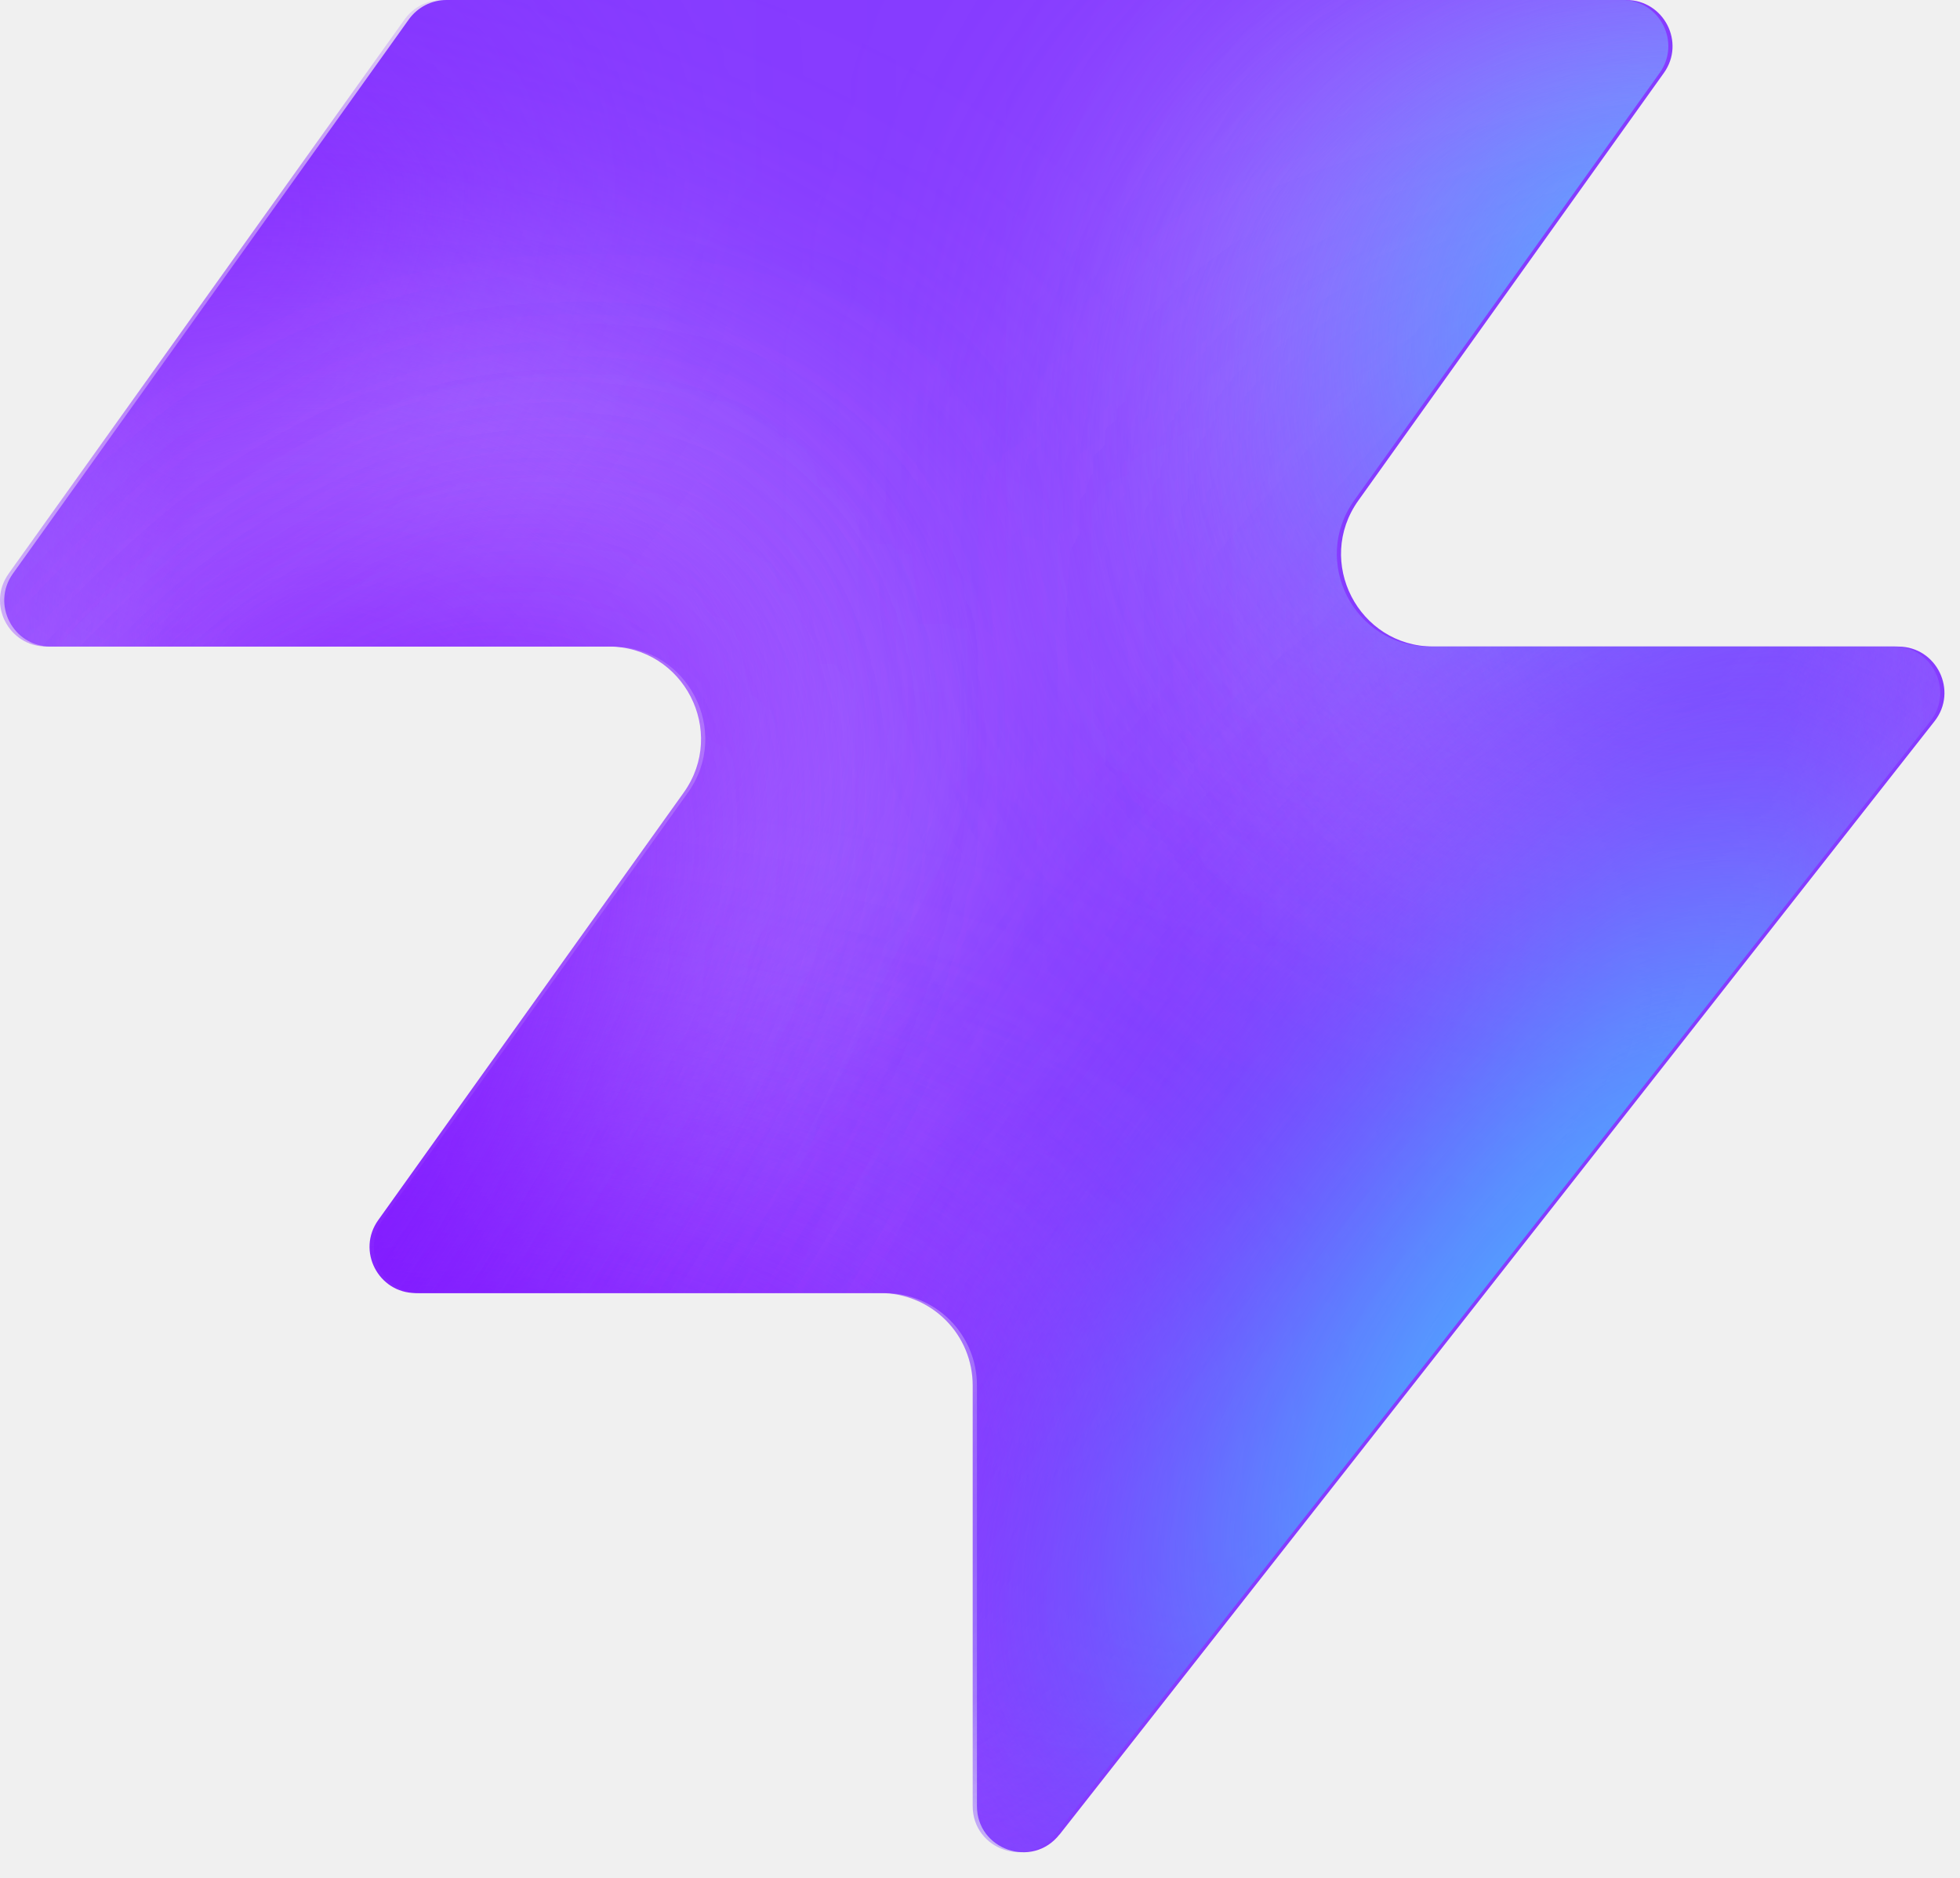
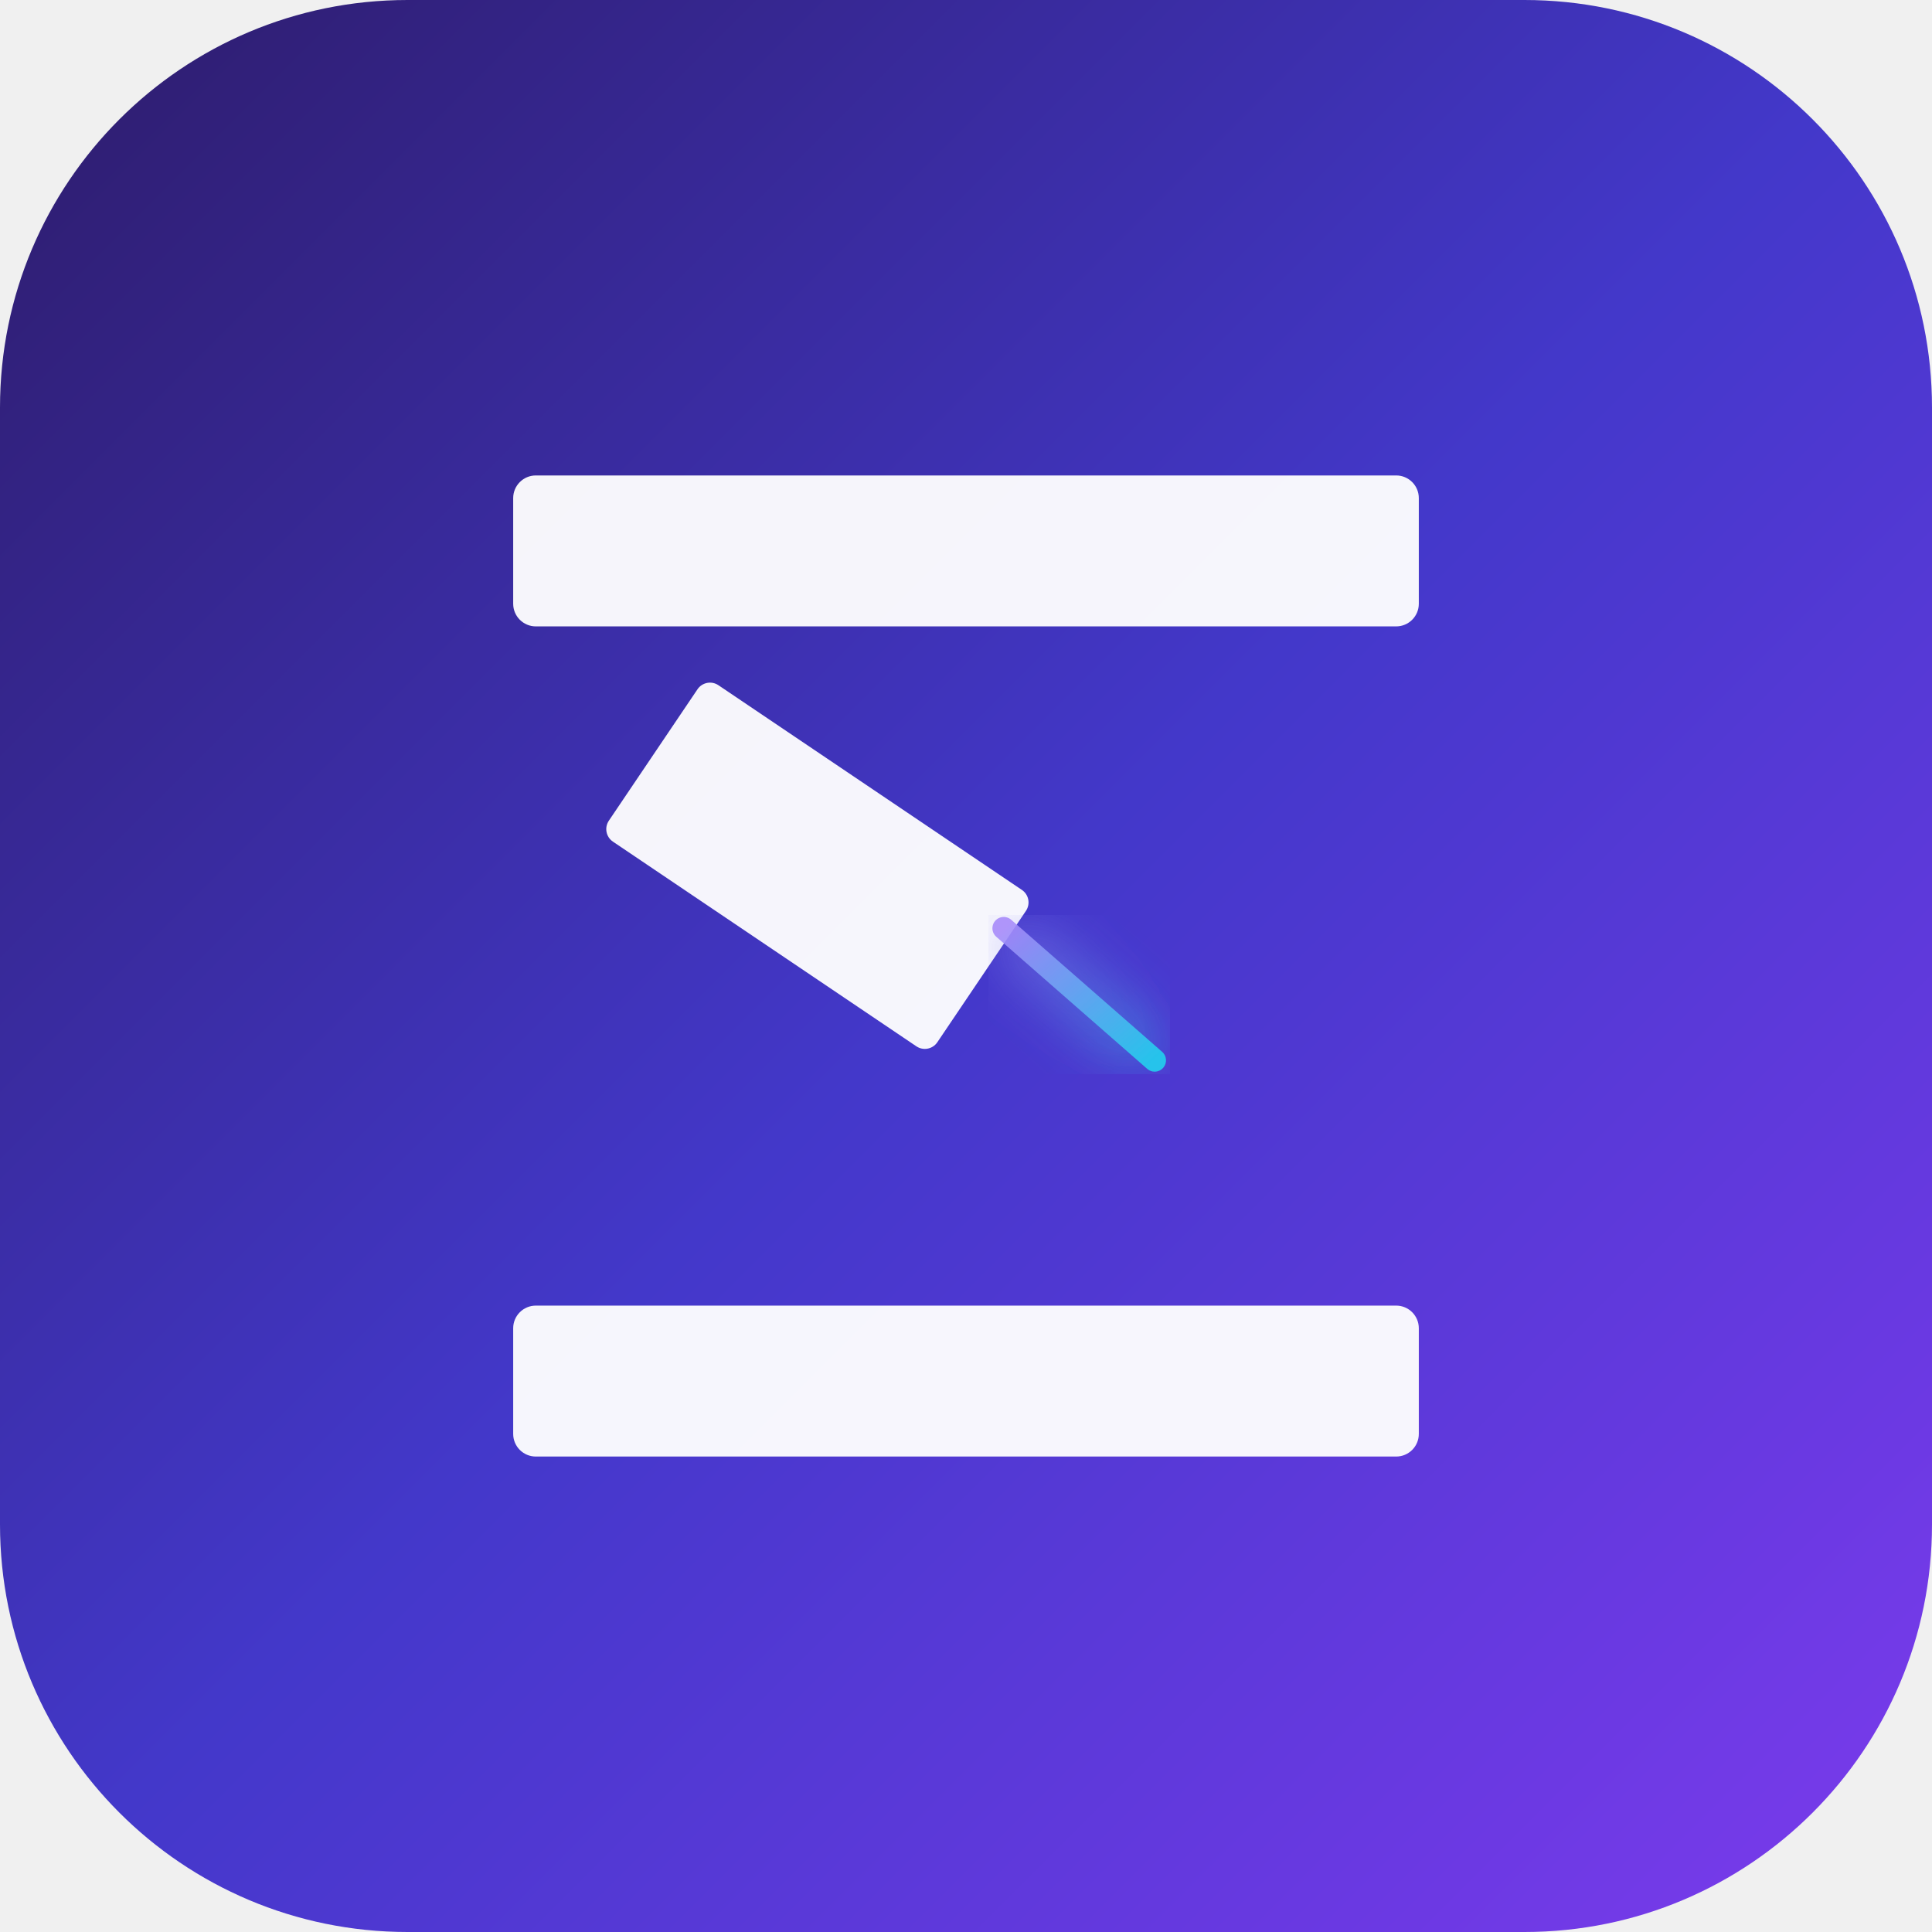
- <svg xmlns="http://www.w3.org/2000/svg" width="48" height="46" fill="none" viewBox="0 0 48 46">
-   <path fill="#863bff" d="M25.946 44.938c-.664.845-2.021.375-2.021-.698V33.937a2.26 2.26 0 0 0-2.262-2.262H10.287c-.92 0-1.456-1.04-.92-1.788l7.48-10.471c1.07-1.497 0-3.578-1.842-3.578H1.237c-.92 0-1.456-1.04-.92-1.788L10.013.474c.214-.297.556-.474.92-.474h28.894c.92 0 1.456 1.04.92 1.788l-7.48 10.471c-1.07 1.498 0 3.579 1.842 3.579h11.377c.943 0 1.473 1.088.89 1.83L25.947 44.94z" style="fill:#863bff;fill:color(display-p3 .525 .23 1);fill-opacity:1" />
-   <mask id="a" width="48" height="46" x="0" y="0" maskUnits="userSpaceOnUse" style="mask-type:alpha">
-     <path fill="#000" d="M25.842 44.938c-.664.844-2.021.375-2.021-.698V33.937a2.26 2.26 0 0 0-2.262-2.262H10.183c-.92 0-1.456-1.04-.92-1.788l7.48-10.471c1.07-1.498 0-3.579-1.842-3.579H1.133c-.92 0-1.456-1.04-.92-1.787L9.91.473c.214-.297.556-.474.92-.474h28.894c.92 0 1.456 1.04.92 1.788l-7.48 10.471c-1.07 1.498 0 3.578 1.842 3.578h11.377c.943 0 1.473 1.088.89 1.832L25.843 44.94z" style="fill:#000;fill-opacity:1" />
-   </mask>
-   <g mask="url(#a)">
-     <g filter="url(#b)">
-       <ellipse cx="5.508" cy="14.704" fill="#ede6ff" rx="5.508" ry="14.704" style="fill:#ede6ff;fill:color(display-p3 .927 .903 1);fill-opacity:1" transform="matrix(.00324 1 1 -.00324 -4.47 31.516)" />
-     </g>
-     <g filter="url(#c)">
-       <ellipse cx="10.399" cy="29.851" fill="#ede6ff" rx="10.399" ry="29.851" style="fill:#ede6ff;fill:color(display-p3 .927 .903 1);fill-opacity:1" transform="matrix(.00324 1 1 -.00324 -39.328 7.883)" />
-     </g>
-     <g filter="url(#d)">
-       <ellipse cx="5.508" cy="30.487" fill="#7e14ff" rx="5.508" ry="30.487" style="fill:#7e14ff;fill:color(display-p3 .492 .077 1);fill-opacity:1" transform="rotate(89.814 -25.913 -14.639)scale(1 -1)" />
-     </g>
-     <g filter="url(#e)">
-       <ellipse cx="5.508" cy="30.599" fill="#7e14ff" rx="5.508" ry="30.599" style="fill:#7e14ff;fill:color(display-p3 .492 .077 1);fill-opacity:1" transform="rotate(89.814 -32.644 -3.334)scale(1 -1)" />
-     </g>
-     <g filter="url(#f)">
-       <ellipse cx="5.508" cy="30.599" fill="#7e14ff" rx="5.508" ry="30.599" style="fill:#7e14ff;fill:color(display-p3 .492 .077 1);fill-opacity:1" transform="matrix(.00324 1 1 -.00324 -34.34 30.47)" />
-     </g>
-     <g filter="url(#g)">
-       <ellipse cx="14.072" cy="22.078" fill="#ede6ff" rx="14.072" ry="22.078" style="fill:#ede6ff;fill:color(display-p3 .927 .903 1);fill-opacity:1" transform="rotate(93.35 24.506 48.493)scale(-1 1)" />
-     </g>
-     <g filter="url(#h)">
-       <ellipse cx="3.47" cy="21.501" fill="#7e14ff" rx="3.47" ry="21.501" style="fill:#7e14ff;fill:color(display-p3 .492 .077 1);fill-opacity:1" transform="rotate(89.009 28.708 47.59)scale(-1 1)" />
-     </g>
-     <g filter="url(#i)">
-       <ellipse cx="3.47" cy="21.501" fill="#7e14ff" rx="3.47" ry="21.501" style="fill:#7e14ff;fill:color(display-p3 .492 .077 1);fill-opacity:1" transform="rotate(89.009 28.708 47.59)scale(-1 1)" />
-     </g>
-     <g filter="url(#j)">
-       <ellipse cx=".387" cy="8.972" fill="#7e14ff" rx="4.407" ry="29.108" style="fill:#7e14ff;fill:color(display-p3 .492 .077 1);fill-opacity:1" transform="rotate(39.51 .387 8.972)" />
-     </g>
-     <g filter="url(#k)">
-       <ellipse cx="47.523" cy="-6.092" fill="#7e14ff" rx="4.407" ry="29.108" style="fill:#7e14ff;fill:color(display-p3 .492 .077 1);fill-opacity:1" transform="rotate(37.892 47.523 -6.092)" />
-     </g>
-     <g filter="url(#l)">
-       <ellipse cx="41.412" cy="6.333" fill="#47bfff" rx="5.971" ry="9.665" style="fill:#47bfff;fill:color(display-p3 .28 .748 1);fill-opacity:1" transform="rotate(37.892 41.412 6.333)" />
-     </g>
-     <g filter="url(#m)">
-       <ellipse cx="-1.879" cy="38.332" fill="#7e14ff" rx="4.407" ry="29.108" style="fill:#7e14ff;fill:color(display-p3 .492 .077 1);fill-opacity:1" transform="rotate(37.892 -1.88 38.332)" />
-     </g>
-     <g filter="url(#n)">
-       <ellipse cx="-1.879" cy="38.332" fill="#7e14ff" rx="4.407" ry="29.108" style="fill:#7e14ff;fill:color(display-p3 .492 .077 1);fill-opacity:1" transform="rotate(37.892 -1.88 38.332)" />
-     </g>
-     <g filter="url(#o)">
-       <ellipse cx="35.651" cy="29.907" fill="#7e14ff" rx="4.407" ry="29.108" style="fill:#7e14ff;fill:color(display-p3 .492 .077 1);fill-opacity:1" transform="rotate(37.892 35.651 29.907)" />
-     </g>
-     <g filter="url(#p)">
-       <ellipse cx="38.418" cy="32.4" fill="#47bfff" rx="5.971" ry="15.297" style="fill:#47bfff;fill:color(display-p3 .28 .748 1);fill-opacity:1" transform="rotate(37.892 38.418 32.4)" />
-     </g>
-   </g>
+ <svg xmlns="http://www.w3.org/2000/svg" viewBox="0 0 512 512">
  <defs>
-     <filter id="b" width="60.045" height="41.654" x="-19.77" y="16.149" color-interpolation-filters="sRGB" filterUnits="userSpaceOnUse">
-       <feFlood flood-opacity="0" result="BackgroundImageFix" />
-       <feBlend in="SourceGraphic" in2="BackgroundImageFix" result="shape" />
-       <feGaussianBlur result="effect1_foregroundBlur_2002_17158" stdDeviation="7.659" />
-     </filter>
-     <filter id="c" width="90.34" height="51.437" x="-54.613" y="-7.533" color-interpolation-filters="sRGB" filterUnits="userSpaceOnUse">
-       <feFlood flood-opacity="0" result="BackgroundImageFix" />
-       <feBlend in="SourceGraphic" in2="BackgroundImageFix" result="shape" />
-       <feGaussianBlur result="effect1_foregroundBlur_2002_17158" stdDeviation="7.659" />
-     </filter>
-     <filter id="d" width="79.355" height="29.4" x="-49.64" y="2.03" color-interpolation-filters="sRGB" filterUnits="userSpaceOnUse">
-       <feFlood flood-opacity="0" result="BackgroundImageFix" />
-       <feBlend in="SourceGraphic" in2="BackgroundImageFix" result="shape" />
-       <feGaussianBlur result="effect1_foregroundBlur_2002_17158" stdDeviation="4.596" />
-     </filter>
-     <filter id="e" width="79.579" height="29.4" x="-45.045" y="20.029" color-interpolation-filters="sRGB" filterUnits="userSpaceOnUse">
-       <feFlood flood-opacity="0" result="BackgroundImageFix" />
-       <feBlend in="SourceGraphic" in2="BackgroundImageFix" result="shape" />
-       <feGaussianBlur result="effect1_foregroundBlur_2002_17158" stdDeviation="4.596" />
-     </filter>
-     <filter id="f" width="79.579" height="29.4" x="-43.513" y="21.178" color-interpolation-filters="sRGB" filterUnits="userSpaceOnUse">
-       <feFlood flood-opacity="0" result="BackgroundImageFix" />
-       <feBlend in="SourceGraphic" in2="BackgroundImageFix" result="shape" />
-       <feGaussianBlur result="effect1_foregroundBlur_2002_17158" stdDeviation="4.596" />
-     </filter>
-     <filter id="g" width="74.749" height="58.852" x="15.756" y="-17.901" color-interpolation-filters="sRGB" filterUnits="userSpaceOnUse">
-       <feFlood flood-opacity="0" result="BackgroundImageFix" />
-       <feBlend in="SourceGraphic" in2="BackgroundImageFix" result="shape" />
-       <feGaussianBlur result="effect1_foregroundBlur_2002_17158" stdDeviation="7.659" />
-     </filter>
-     <filter id="h" width="61.377" height="25.362" x="23.548" y="2.284" color-interpolation-filters="sRGB" filterUnits="userSpaceOnUse">
-       <feFlood flood-opacity="0" result="BackgroundImageFix" />
-       <feBlend in="SourceGraphic" in2="BackgroundImageFix" result="shape" />
-       <feGaussianBlur result="effect1_foregroundBlur_2002_17158" stdDeviation="4.596" />
-     </filter>
-     <filter id="i" width="61.377" height="25.362" x="23.548" y="2.284" color-interpolation-filters="sRGB" filterUnits="userSpaceOnUse">
-       <feFlood flood-opacity="0" result="BackgroundImageFix" />
-       <feBlend in="SourceGraphic" in2="BackgroundImageFix" result="shape" />
-       <feGaussianBlur result="effect1_foregroundBlur_2002_17158" stdDeviation="4.596" />
-     </filter>
-     <filter id="j" width="56.045" height="63.649" x="-27.636" y="-22.853" color-interpolation-filters="sRGB" filterUnits="userSpaceOnUse">
-       <feFlood flood-opacity="0" result="BackgroundImageFix" />
-       <feBlend in="SourceGraphic" in2="BackgroundImageFix" result="shape" />
-       <feGaussianBlur result="effect1_foregroundBlur_2002_17158" stdDeviation="4.596" />
-     </filter>
-     <filter id="k" width="54.814" height="64.646" x="20.116" y="-38.415" color-interpolation-filters="sRGB" filterUnits="userSpaceOnUse">
-       <feFlood flood-opacity="0" result="BackgroundImageFix" />
-       <feBlend in="SourceGraphic" in2="BackgroundImageFix" result="shape" />
-       <feGaussianBlur result="effect1_foregroundBlur_2002_17158" stdDeviation="4.596" />
-     </filter>
-     <filter id="l" width="33.541" height="35.313" x="24.641" y="-11.323" color-interpolation-filters="sRGB" filterUnits="userSpaceOnUse">
-       <feFlood flood-opacity="0" result="BackgroundImageFix" />
-       <feBlend in="SourceGraphic" in2="BackgroundImageFix" result="shape" />
-       <feGaussianBlur result="effect1_foregroundBlur_2002_17158" stdDeviation="4.596" />
-     </filter>
-     <filter id="m" width="54.814" height="64.646" x="-29.286" y="6.009" color-interpolation-filters="sRGB" filterUnits="userSpaceOnUse">
-       <feFlood flood-opacity="0" result="BackgroundImageFix" />
-       <feBlend in="SourceGraphic" in2="BackgroundImageFix" result="shape" />
-       <feGaussianBlur result="effect1_foregroundBlur_2002_17158" stdDeviation="4.596" />
-     </filter>
-     <filter id="n" width="54.814" height="64.646" x="-29.286" y="6.009" color-interpolation-filters="sRGB" filterUnits="userSpaceOnUse">
-       <feFlood flood-opacity="0" result="BackgroundImageFix" />
-       <feBlend in="SourceGraphic" in2="BackgroundImageFix" result="shape" />
-       <feGaussianBlur result="effect1_foregroundBlur_2002_17158" stdDeviation="4.596" />
-     </filter>
-     <filter id="o" width="54.814" height="64.646" x="8.244" y="-2.416" color-interpolation-filters="sRGB" filterUnits="userSpaceOnUse">
-       <feFlood flood-opacity="0" result="BackgroundImageFix" />
-       <feBlend in="SourceGraphic" in2="BackgroundImageFix" result="shape" />
-       <feGaussianBlur result="effect1_foregroundBlur_2002_17158" stdDeviation="4.596" />
-     </filter>
-     <filter id="p" width="39.409" height="43.623" x="18.713" y="10.588" color-interpolation-filters="sRGB" filterUnits="userSpaceOnUse">
-       <feFlood flood-opacity="0" result="BackgroundImageFix" />
-       <feBlend in="SourceGraphic" in2="BackgroundImageFix" result="shape" />
-       <feGaussianBlur result="effect1_foregroundBlur_2002_17158" stdDeviation="4.596" />
+     <linearGradient id="bg" x1="0%" y1="0%" x2="100%" y2="100%">
+       <stop offset="0%" style="stop-color:#2D1B69" />
+       <stop offset="50%" style="stop-color:#4338CA" />
+       <stop offset="100%" style="stop-color:#7C3AED" />
+     </linearGradient>
+     <linearGradient id="accent" x1="0%" y1="0%" x2="100%" y2="100%">
+       <stop offset="0%" style="stop-color:#A78BFA" />
+       <stop offset="100%" style="stop-color:#22D3EE" />
+     </linearGradient>
+     <filter id="glow">
+       <feGaussianBlur stdDeviation="8" result="blur" />
+       <feMerge>
+         <feMergeNode in="blur" />
+         <feMergeNode in="SourceGraphic" />
+       </feMerge>
    </filter>
  </defs>
+   <rect width="512" height="512" rx="108" fill="url(#bg)" />
+   <g transform="translate(256,256)">
+     <rect x="-120" y="-130" width="240" height="40" rx="6" fill="white" opacity="0.95" />
+     <rect x="-25" y="-100" width="50" height="105" rx="4" fill="white" opacity="0.95" transform="rotate(-56)" />
+     <line x1="10" y1="-10" x2="50" y2="25" stroke="url(#accent)" stroke-width="6" stroke-linecap="round" filter="url(#glow)" opacity="0.9" />
+     <rect x="-120" y="90" width="240" height="40" rx="6" fill="white" opacity="0.95" />
+   </g>
</svg>
